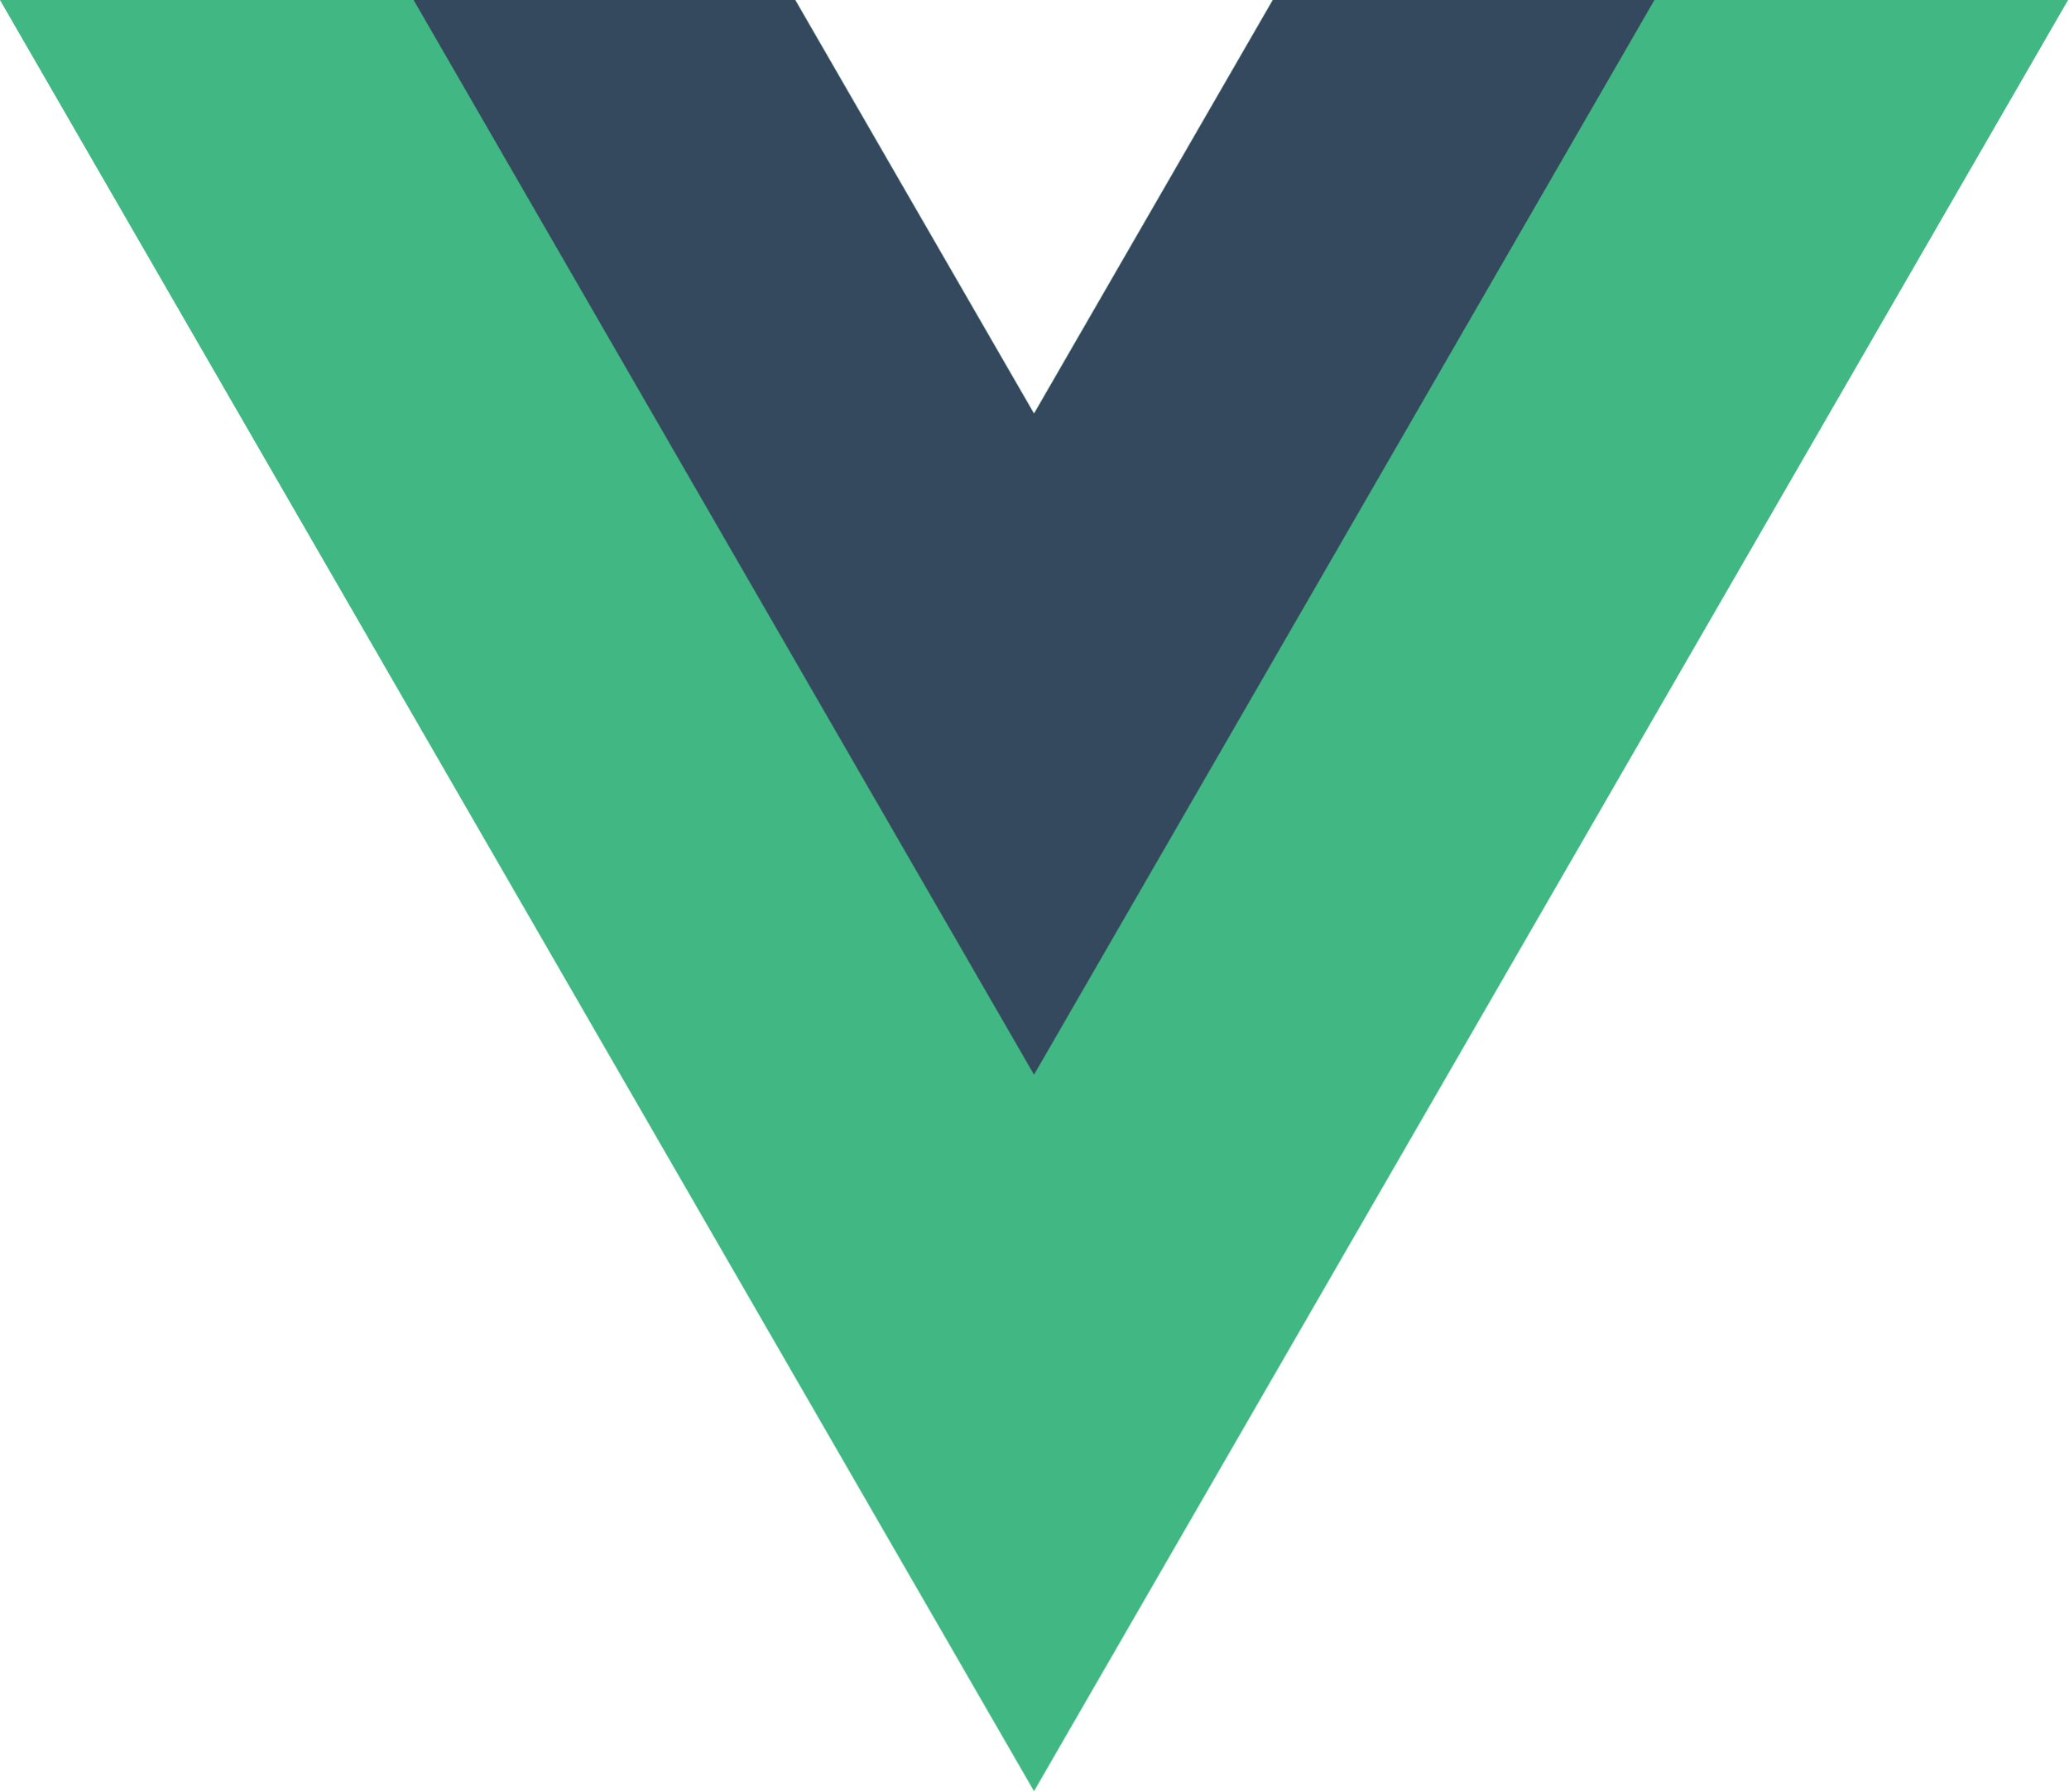
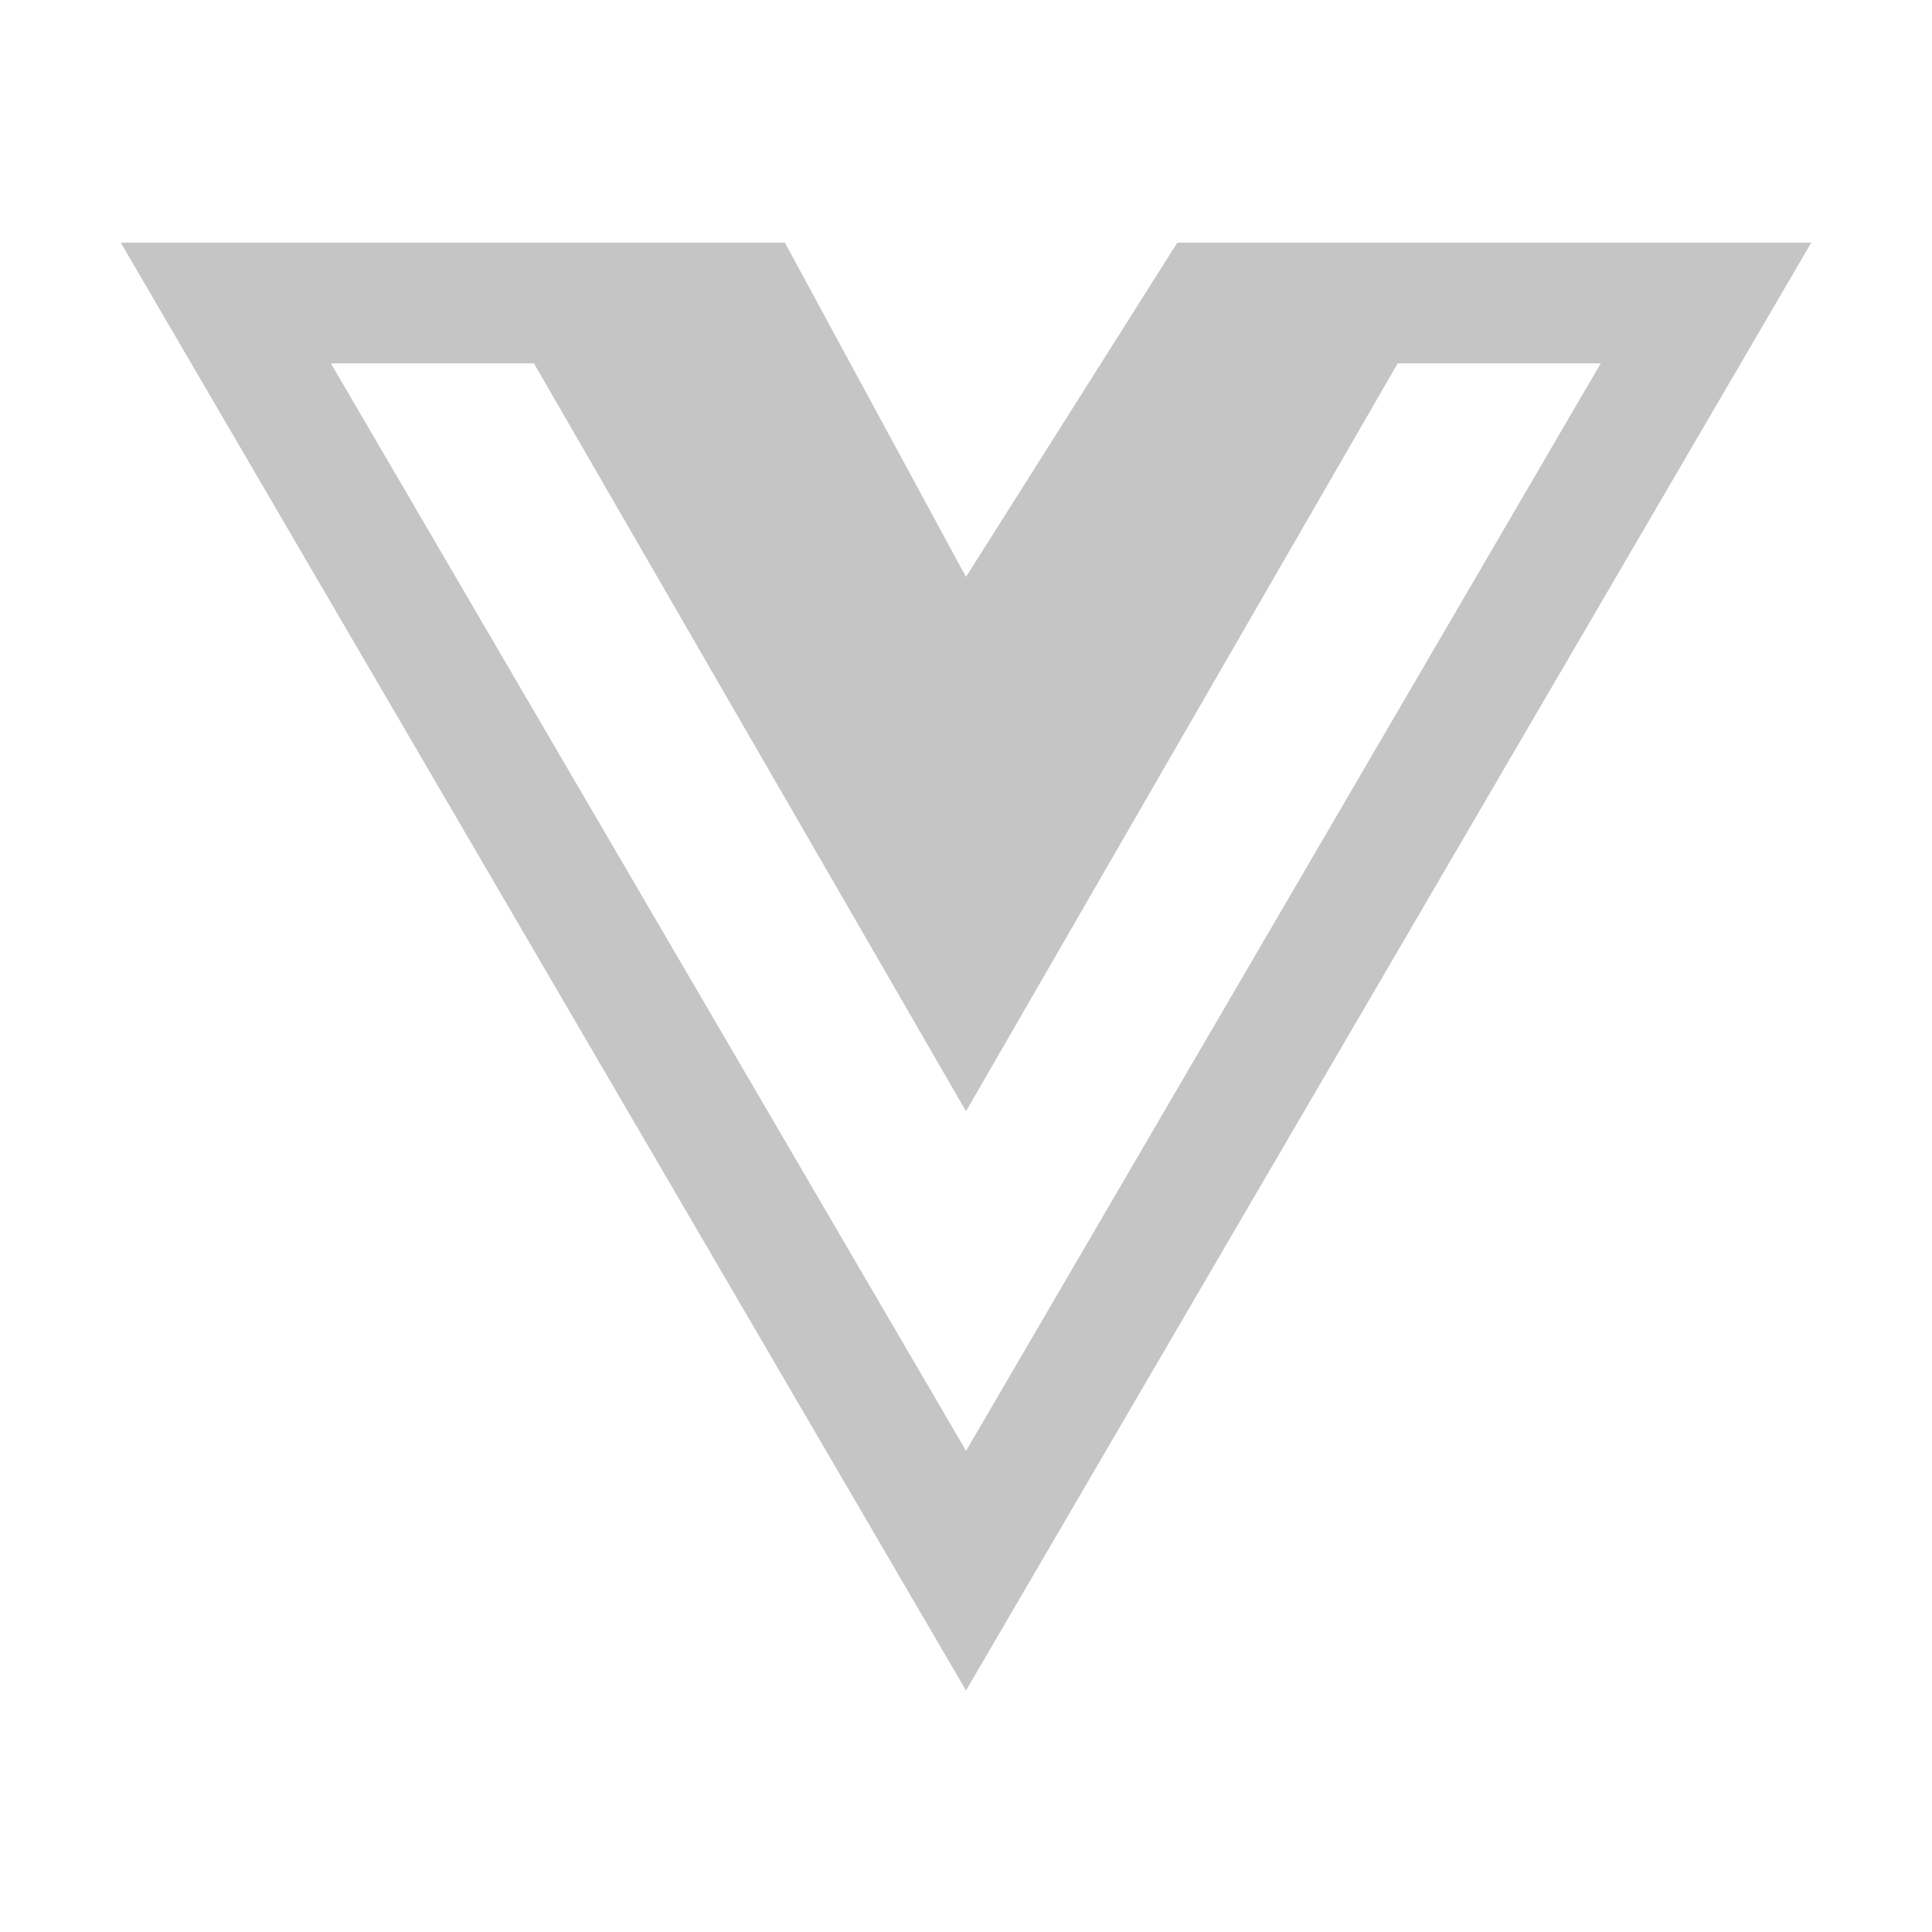
- <svg xmlns="http://www.w3.org/2000/svg" version="1.1" viewBox="0 0 261.76 226.69">
-   <g transform="matrix(1.3333 0 0 -1.3333 -76.311 313.34)">
-     <g transform="translate(178.06 235.01)">
-       <path d="m0 0-22.669-39.264-22.669 39.264h-75.491l98.16-170.02 98.16 170.02z" fill="#41b883" />
-     </g>
-     <g transform="translate(178.06 235.01)">
-       <path d="m0 0-22.669-39.264-22.669 39.264h-36.227l58.896-102.01 58.896 102.01z" fill="#34495e" />
-     </g>
-   </g>
+ <svg xmlns="http://www.w3.org/2000/svg" fill="#C5C5C5" viewBox="0 0 32 32">
+   <path d="M24.306 4.019h-4.806l-3.5 5.537-3-5.537h-11l14 23.981 14-23.981zM5.481 6.019h3.363l7.156 12.387 7.15-12.387h3.363l-10.512 18.012z" />
</svg>
